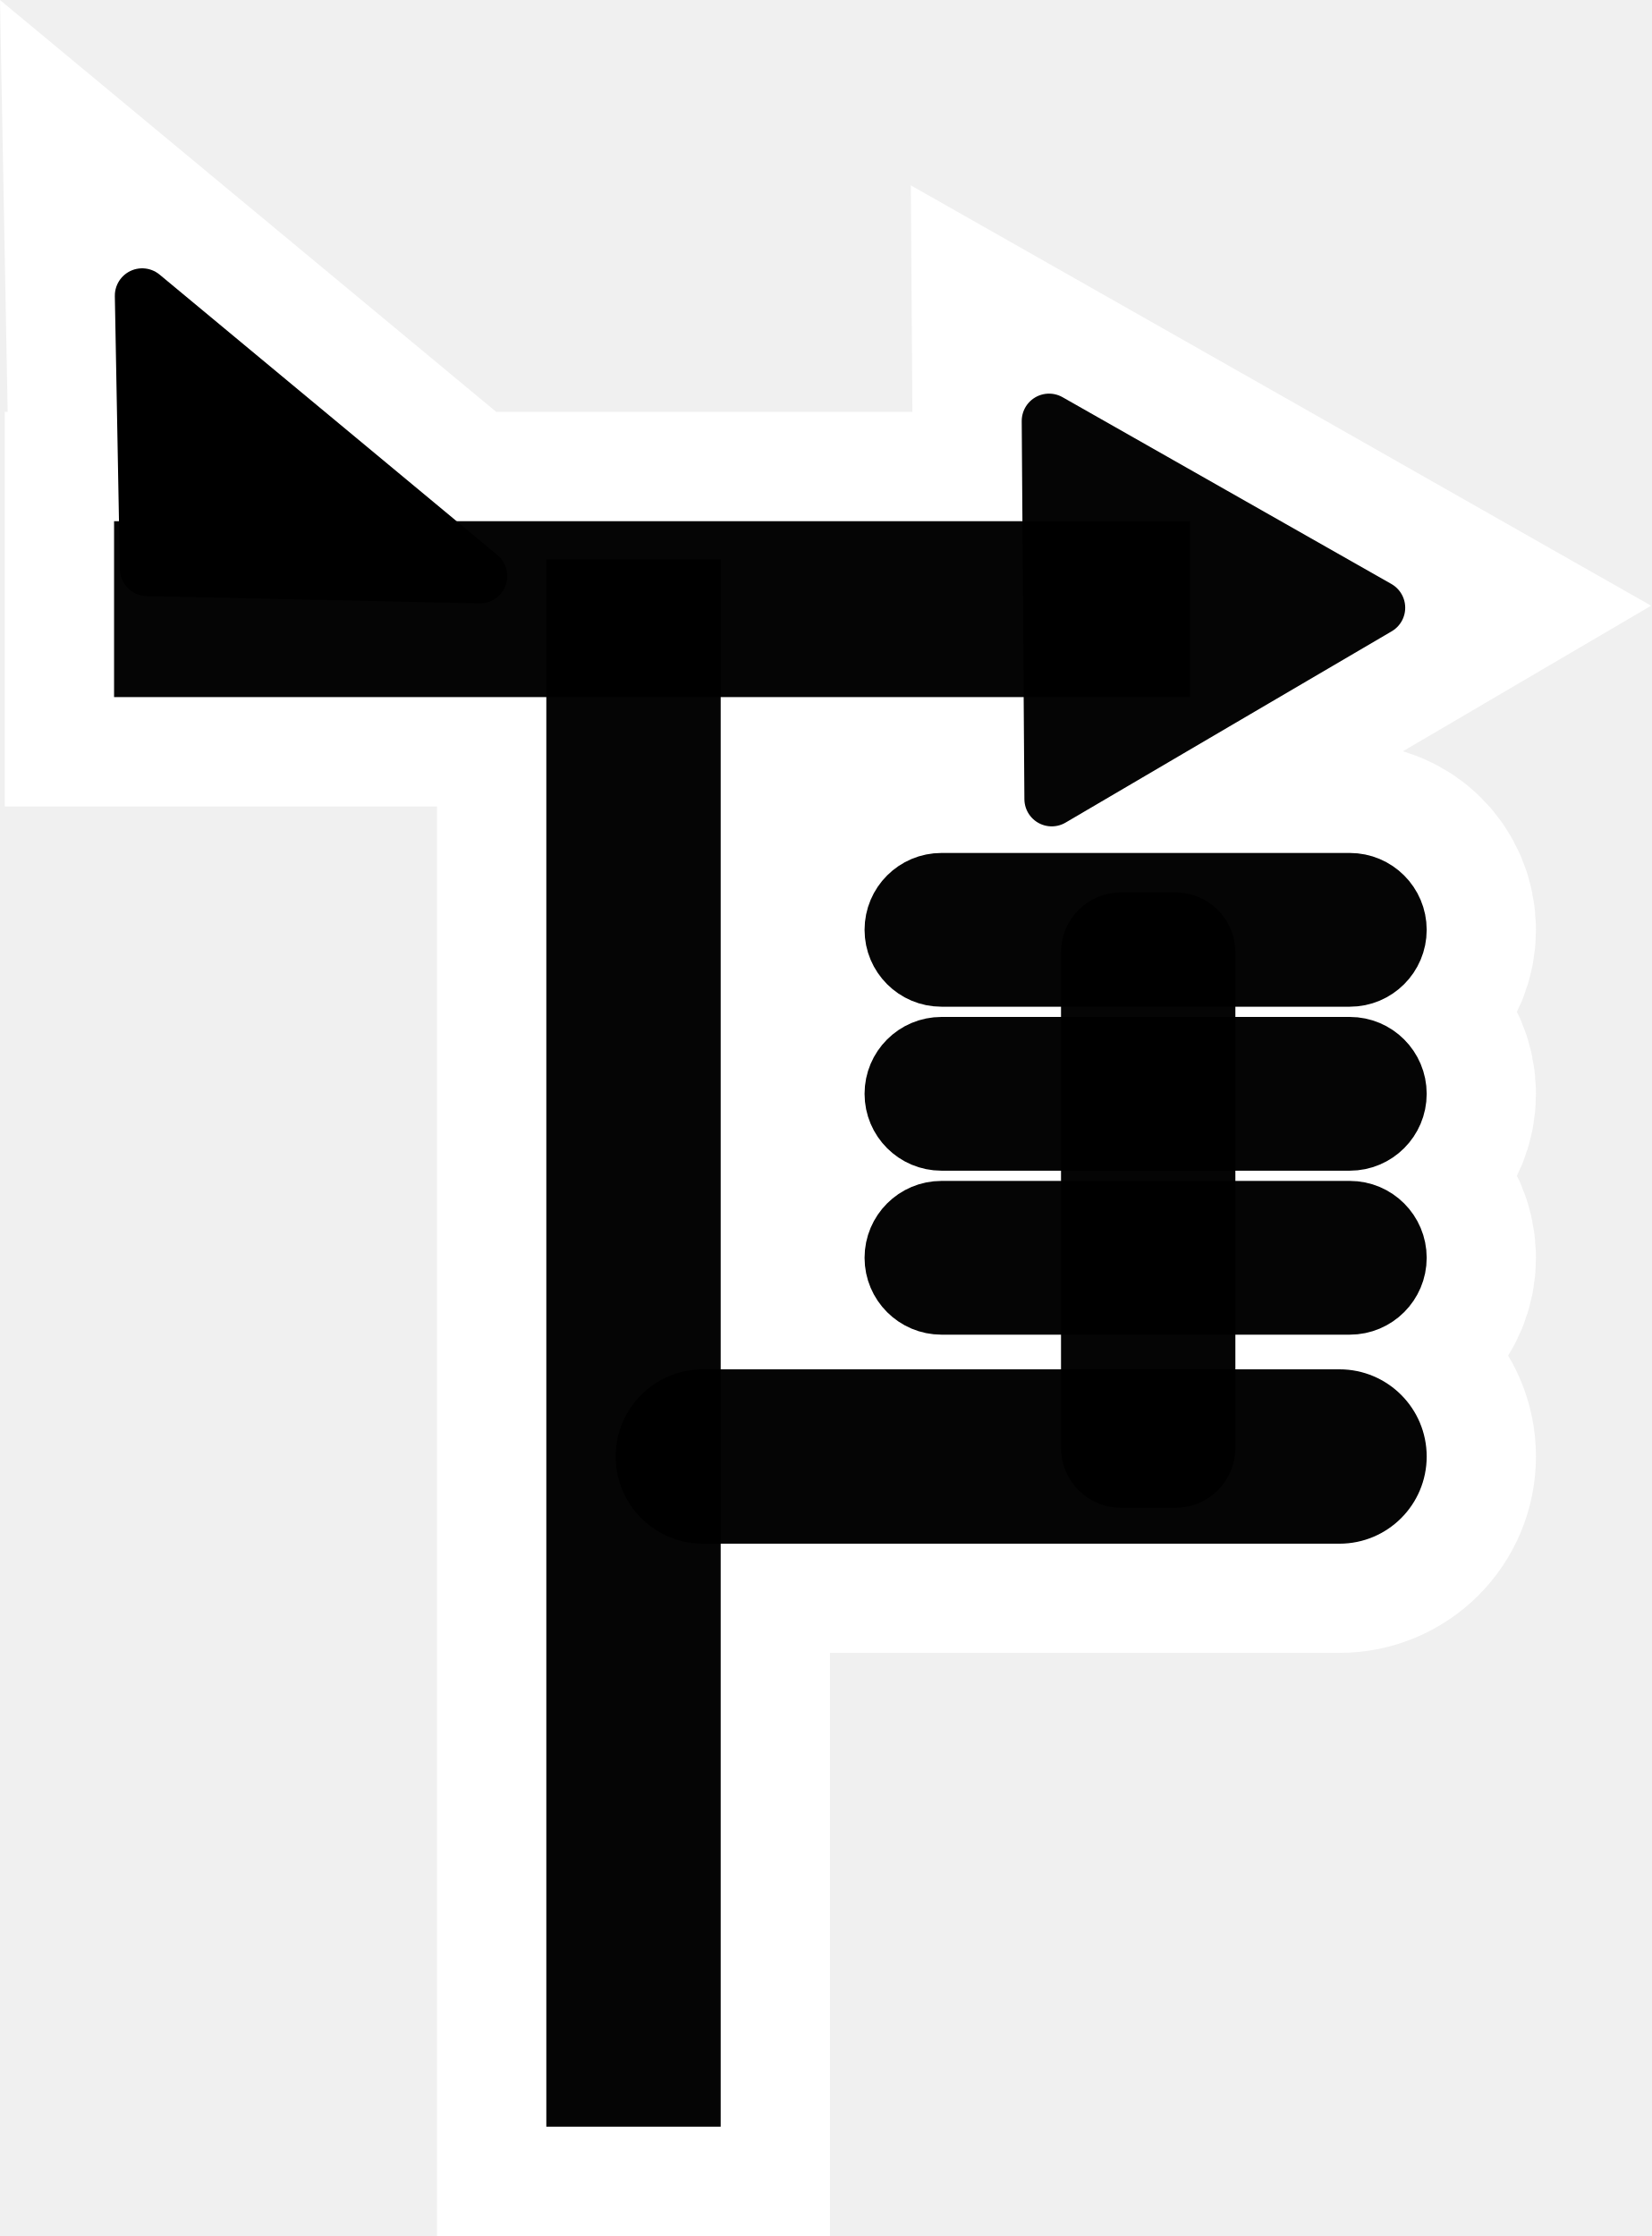
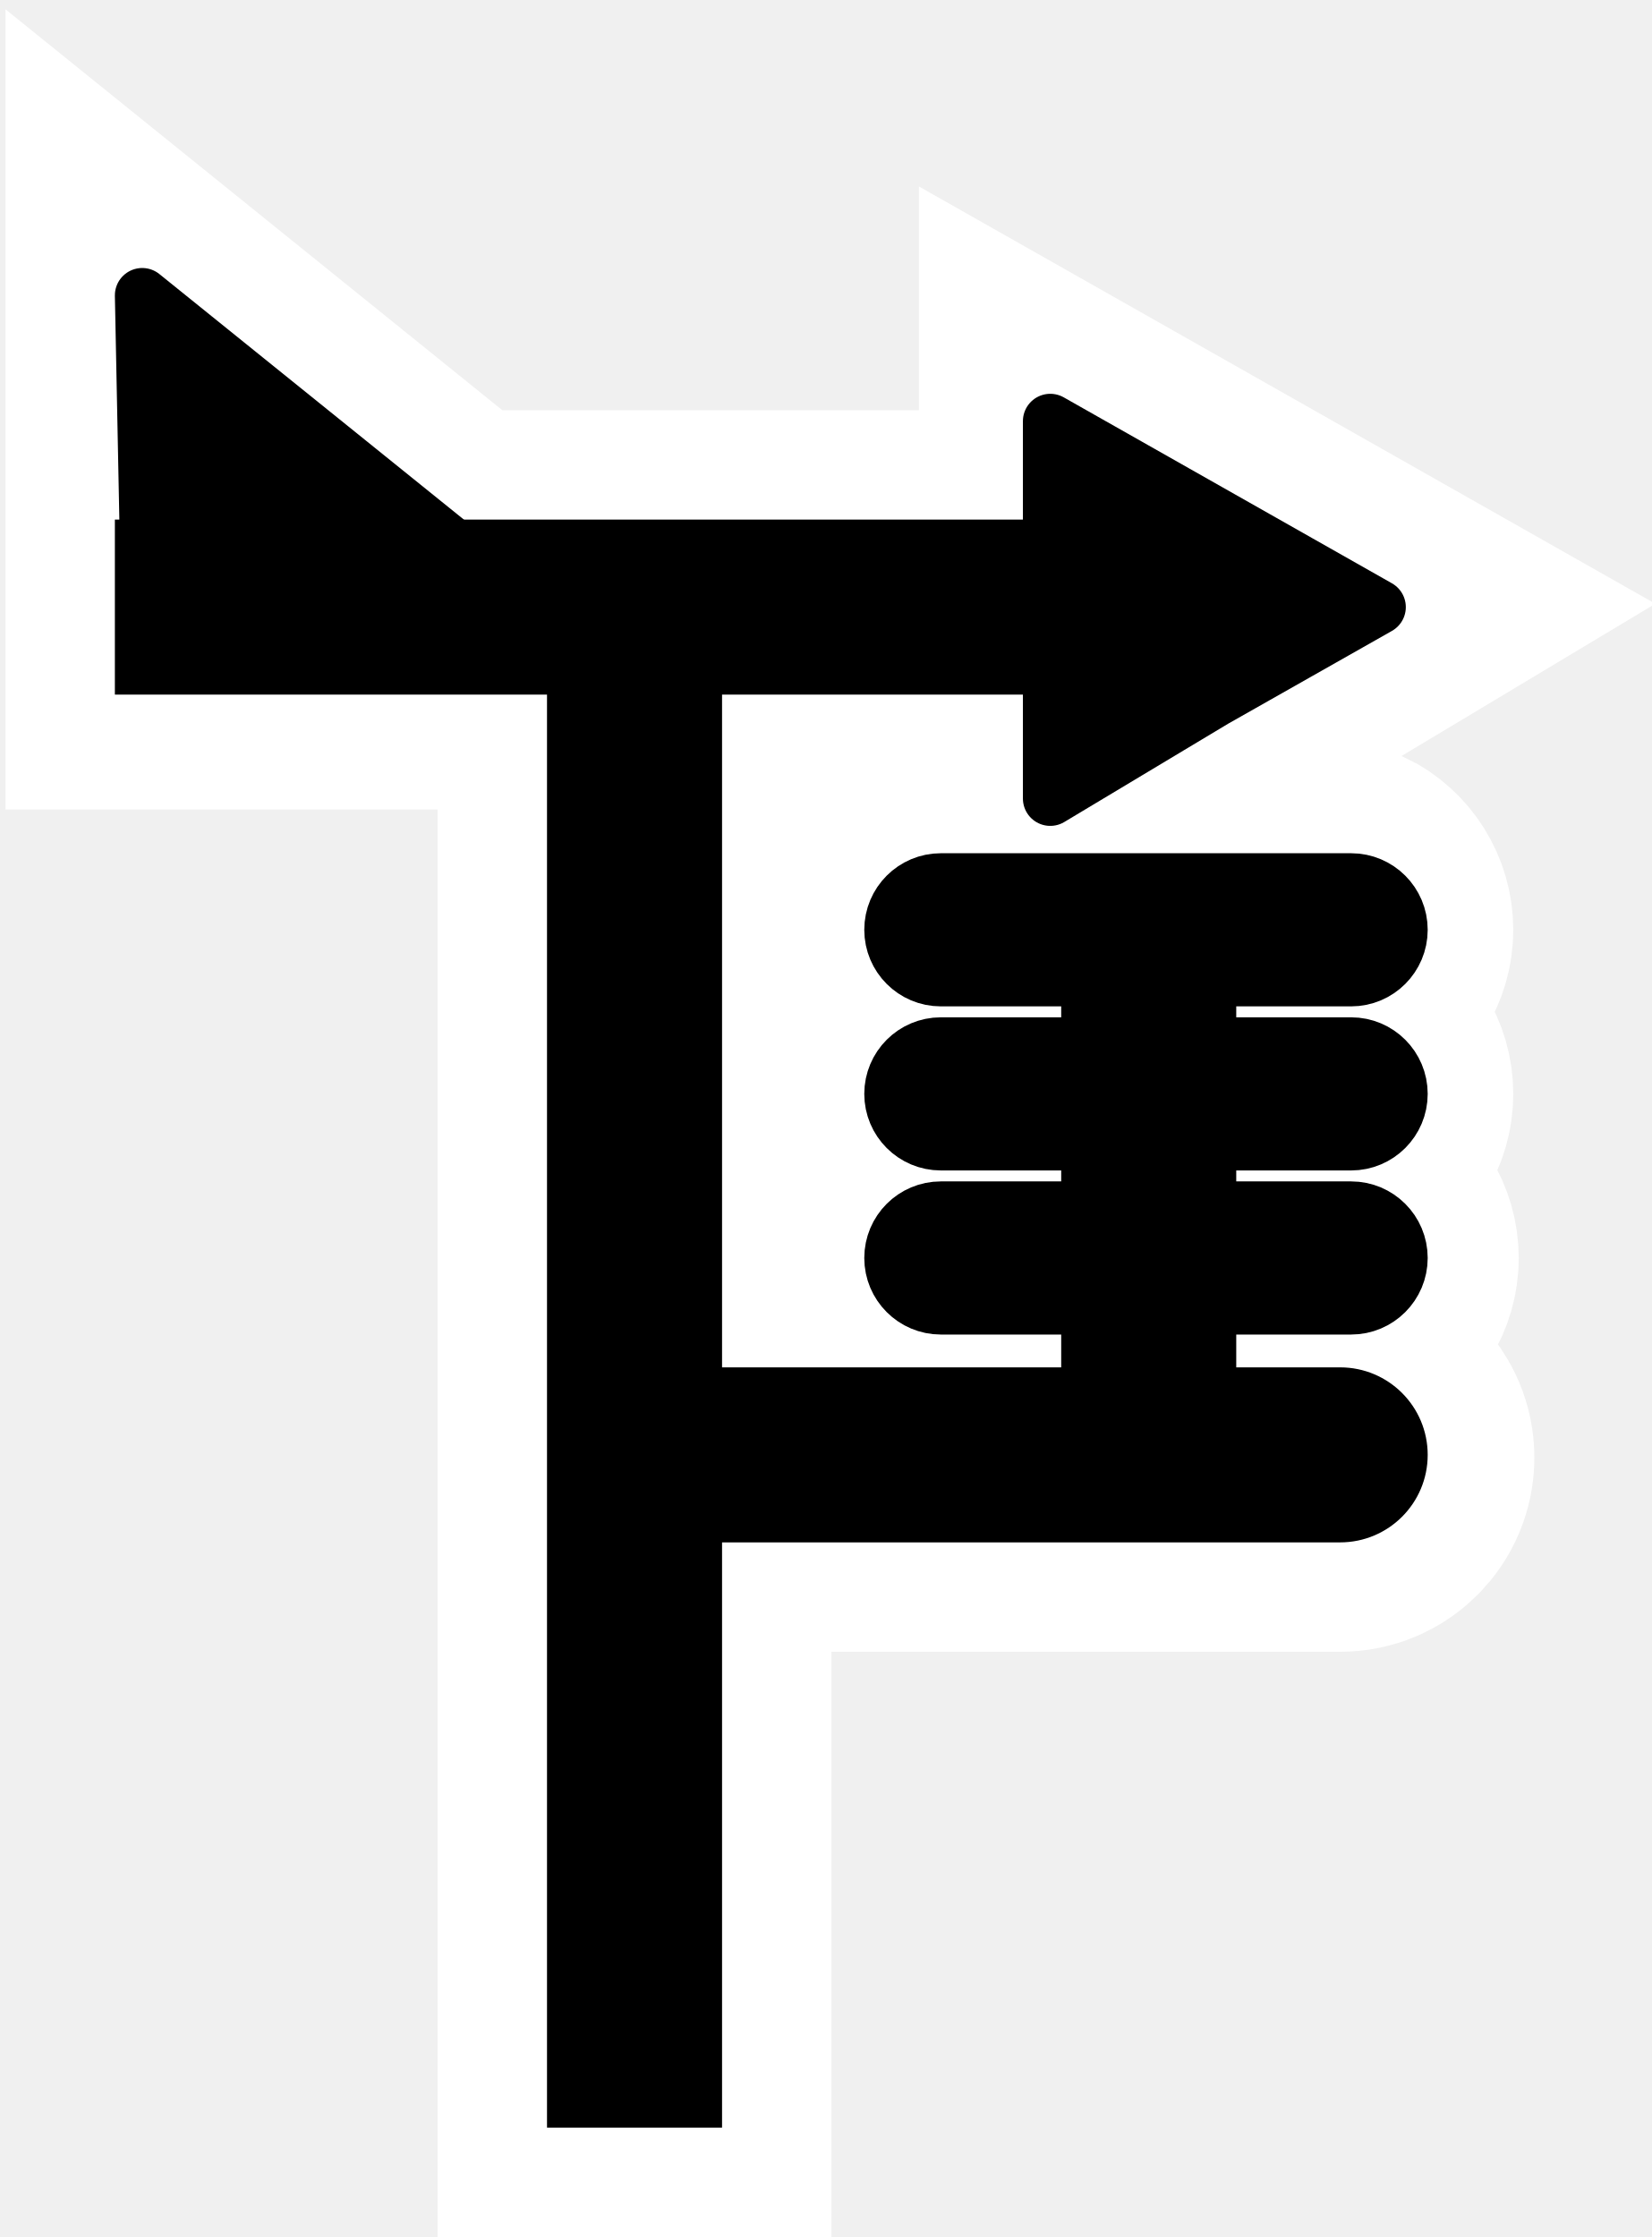
- <svg xmlns="http://www.w3.org/2000/svg" xmlns:ns1="http://www.openswatchbook.org/uri/2009/osb" width="30.209" height="40.908" viewBox="0 0 30.209 40.908" id="svg2" version="1.1">
-   <defs id="defs4">
-     <linearGradient id="linearGradient4144" ns1:paint="solid">
-       <stop style="stop-color:#c8c8c8;stop-opacity:1;" offset="0" id="stop4146" />
-     </linearGradient>
-   </defs>
-   <g id="layer2" style="display:inline" transform="translate(2.100874,4.907932)">
-     <path style="display:inline;opacity:0.98;fill:#000000;fill-opacity:1;fill-rule:nonzero;stroke:#ffffff;stroke-width:5;stroke-linejoin:miter;stroke-miterlimit:4;stroke-dasharray:none;stroke-opacity:1" d="m 0.5,0.5 0.086,4.627 -0.1,0 0,2.219 7.908,0 0,26.154 2.189,0 0,-10.701 c 0.058,0.01 0.111,0.033 0.172,0.033 l 11.648,0 c 0.607,0 1.096,-0.487 1.096,-1.094 0,-0.607 -0.489,-1.096 -1.096,-1.096 l -2.404,0 0,-1.633 2.594,0 c 0.502,0 0.906,-0.404 0.906,-0.906 0,-0.502 -0.404,-0.908 -0.906,-0.908 l -2.594,0 0,-1.186 2.594,0 c 0.502,0 0.906,-0.404 0.906,-0.906 0,-0.502 -0.404,-0.908 -0.906,-0.908 l -2.594,0 0,-1.186 2.594,0 c 0.502,0 0.906,-0.404 0.906,-0.906 0,-0.502 -0.404,-0.908 -0.906,-0.908 l -7.471,0 c -0.502,0 -0.906,0.406 -0.906,0.908 0,0.502 0.404,0.906 0.906,0.906 l 2.688,0 0,1.186 -2.688,0 c -0.502,0 -0.906,0.406 -0.906,0.908 0,0.502 0.404,0.906 0.906,0.906 l 2.688,0 0,1.186 -2.688,0 c -0.502,0 -0.906,0.406 -0.906,0.908 0,0.502 0.404,0.906 0.906,0.906 l 2.688,0 0,1.633 -7.055,0 c -0.061,0 -0.113,0.026 -0.172,0.035 l 0,-13.332 6.539,0 0.018,2.365 2.982,-1.752 2.984,-1.75 L 20.1,4.5 17.092,2.793 l 0.016,2.334 -11.033,0 L 0.5,0.5 Z" id="rect4145" />
-   </g>
-   <g id="layer1" transform="translate(2.100874,-1013.454)" style="display:inline">
-     <rect style="opacity:0.98;fill:#000000;fill-opacity:1;fill-rule:nonzero;stroke:#000000;stroke-width:1;stroke-linejoin:miter;stroke-miterlimit:4;stroke-dasharray:none;stroke-opacity:1" id="rect4136" width="2.19" height="27.676" x="8.394" y="-1051.862" ry="0" transform="scale(1,-1)" />
-     <rect transform="matrix(0,1,1,0,0,0)" ry="1.095" y="9.662" x="1039.006" height="13.838" width="2.19" id="rect4150" style="opacity:0.98;fill:#000000;fill-opacity:1;fill-rule:nonzero;stroke:#000000;stroke-width:1;stroke-linejoin:round;stroke-miterlimit:4;stroke-dasharray:none;stroke-opacity:1" />
-     <rect transform="scale(1,-1)" ry="0.594" y="-1040.539" x="17.81" height="10.258" width="2.19" id="rect4152" style="opacity:0.98;fill:#000000;fill-opacity:1;fill-rule:nonzero;stroke:#000000;stroke-width:1;stroke-linejoin:round;stroke-miterlimit:4;stroke-dasharray:none;stroke-opacity:1" />
-     <rect style="opacity:0.98;fill:#000000;fill-opacity:1;fill-rule:nonzero;stroke:#000000;stroke-width:1;stroke-linejoin:round;stroke-miterlimit:4;stroke-dasharray:none;stroke-opacity:1" id="rect4162" width="1.813" height="9.284" x="1035.559" y="14.216" ry="0.907" transform="matrix(0,1,1,0,0,0)" />
-     <rect transform="matrix(0,1,1,0,0,0)" ry="0.907" y="14.216" x="1032.559" height="9.284" width="1.813" id="rect4164" style="opacity:0.98;fill:#000000;fill-opacity:1;fill-rule:nonzero;stroke:#000000;stroke-width:1;stroke-linejoin:round;stroke-miterlimit:4;stroke-dasharray:none;stroke-opacity:1" />
-     <rect style="opacity:0.98;fill:#000000;fill-opacity:1;fill-rule:nonzero;stroke:#000000;stroke-width:1;stroke-linejoin:round;stroke-miterlimit:4;stroke-dasharray:none;stroke-opacity:1" id="rect4166" width="1.813" height="9.284" x="1029.559" y="14.216" ry="0.907" transform="matrix(0,1,1,0,0,0)" />
-     <path style="opacity:0.98;fill:#000000;fill-opacity:1;fill-rule:nonzero;stroke:#000000;stroke-width:1.405;stroke-linejoin:round;stroke-miterlimit:4;stroke-dasharray:none;stroke-opacity:1" id="path4170" d="m 3.381,1020.418 -0.799,4.794 -3.752,-3.089 -3.752,-3.089 4.552,-1.705 4.552,-1.705 z" transform="matrix(0.4562154,0.5462175,-0.5462175,0.4562154,575.9508,558.9448)" />
-     <rect style="opacity:0.98;fill:#000000;fill-opacity:1;fill-rule:nonzero;stroke:#000000;stroke-width:1;stroke-linejoin:miter;stroke-miterlimit:4;stroke-dasharray:none;stroke-opacity:1" id="rect4172" width="2.218" height="18.684" x="1023.489" y="0.486" ry="0" transform="matrix(0,1,1,0,0,0)" />
-     <path style="fill:#000000;fill-opacity:1;fill-rule:evenodd;stroke:#000000;stroke-width:1;stroke-linecap:butt;stroke-linejoin:round;stroke-miterlimit:4;stroke-dasharray:none;stroke-opacity:1" d="m 0.592,1023.86 -0.092,-4.997 6.179,5.13 z" id="path4195" />
+ <svg xmlns="http://www.w3.org/2000/svg" width="30.2" height="40.9">
+   <path stroke="#fff" stroke-width="5" d="M2.6 5.4v6.9h7.9v26.1h2.2V27.7h11.8a1 1 0 1 0 0-2.1h-2.4v-1.7h2.6a1 1 0 0 0 0-1.8H22v-1.2h2.6a1 1 0 0 0 0-1.8H22v-1.2h2.6a1 1 0 0 0 0-1.8h-7.5a1 1 0 1 0 0 1.8H20v1.2h-2.7a1 1 0 1 0 0 1.8H20v1.2h-2.7a1 1 0 1 0 0 1.8H20v1.7h-7.2V12.3h6.5v2.3l3-1.7 3-1.8-3-1.7-3-1.7V10h-11L2.6 5.4z" />
+   <g stroke="#000" transform="translate(2.1 -1013.5)">
+     <rect width="2.2" height="27.7" x="8.4" y="-1051.9" ry="0" transform="scale(1 -1)" />
+     <rect width="2.2" height="13.8" x="1039" y="9.7" stroke-linejoin="round" ry="1.1" transform="matrix(0 1 1 0 0 0)" />
+     <rect width="2.2" height="10.3" x="17.8" y="-1040.5" stroke-linejoin="round" ry=".6" transform="scale(1 -1)" />
+     <rect width="1.8" height="9.3" x="1035.6" y="14.2" stroke-linejoin="round" ry=".9" transform="matrix(0 1 1 0 0 0)" />
+     <rect width="1.8" height="9.3" x="1032.6" y="14.2" stroke-linejoin="round" ry=".9" transform="matrix(0 1 1 0 0 0)" />
+     <rect width="1.8" height="9.3" x="1029.6" y="14.2" stroke-linejoin="round" ry=".9" transform="matrix(0 1 1 0 0 0)" />
+     <path stroke-linejoin="round" d="M20.1 1026.3l-3 1.8v-6.9l3 1.7 3 1.7z" />
+     <rect width="2.2" height="18.7" x="1023.5" y=".5" ry="0" transform="matrix(0 1 1 0 0 0)" />
+     <path fill-rule="evenodd" stroke-linejoin="round" d="M.6 1023.9l-.1-5 6.2 5z" />
  </g>
</svg>
